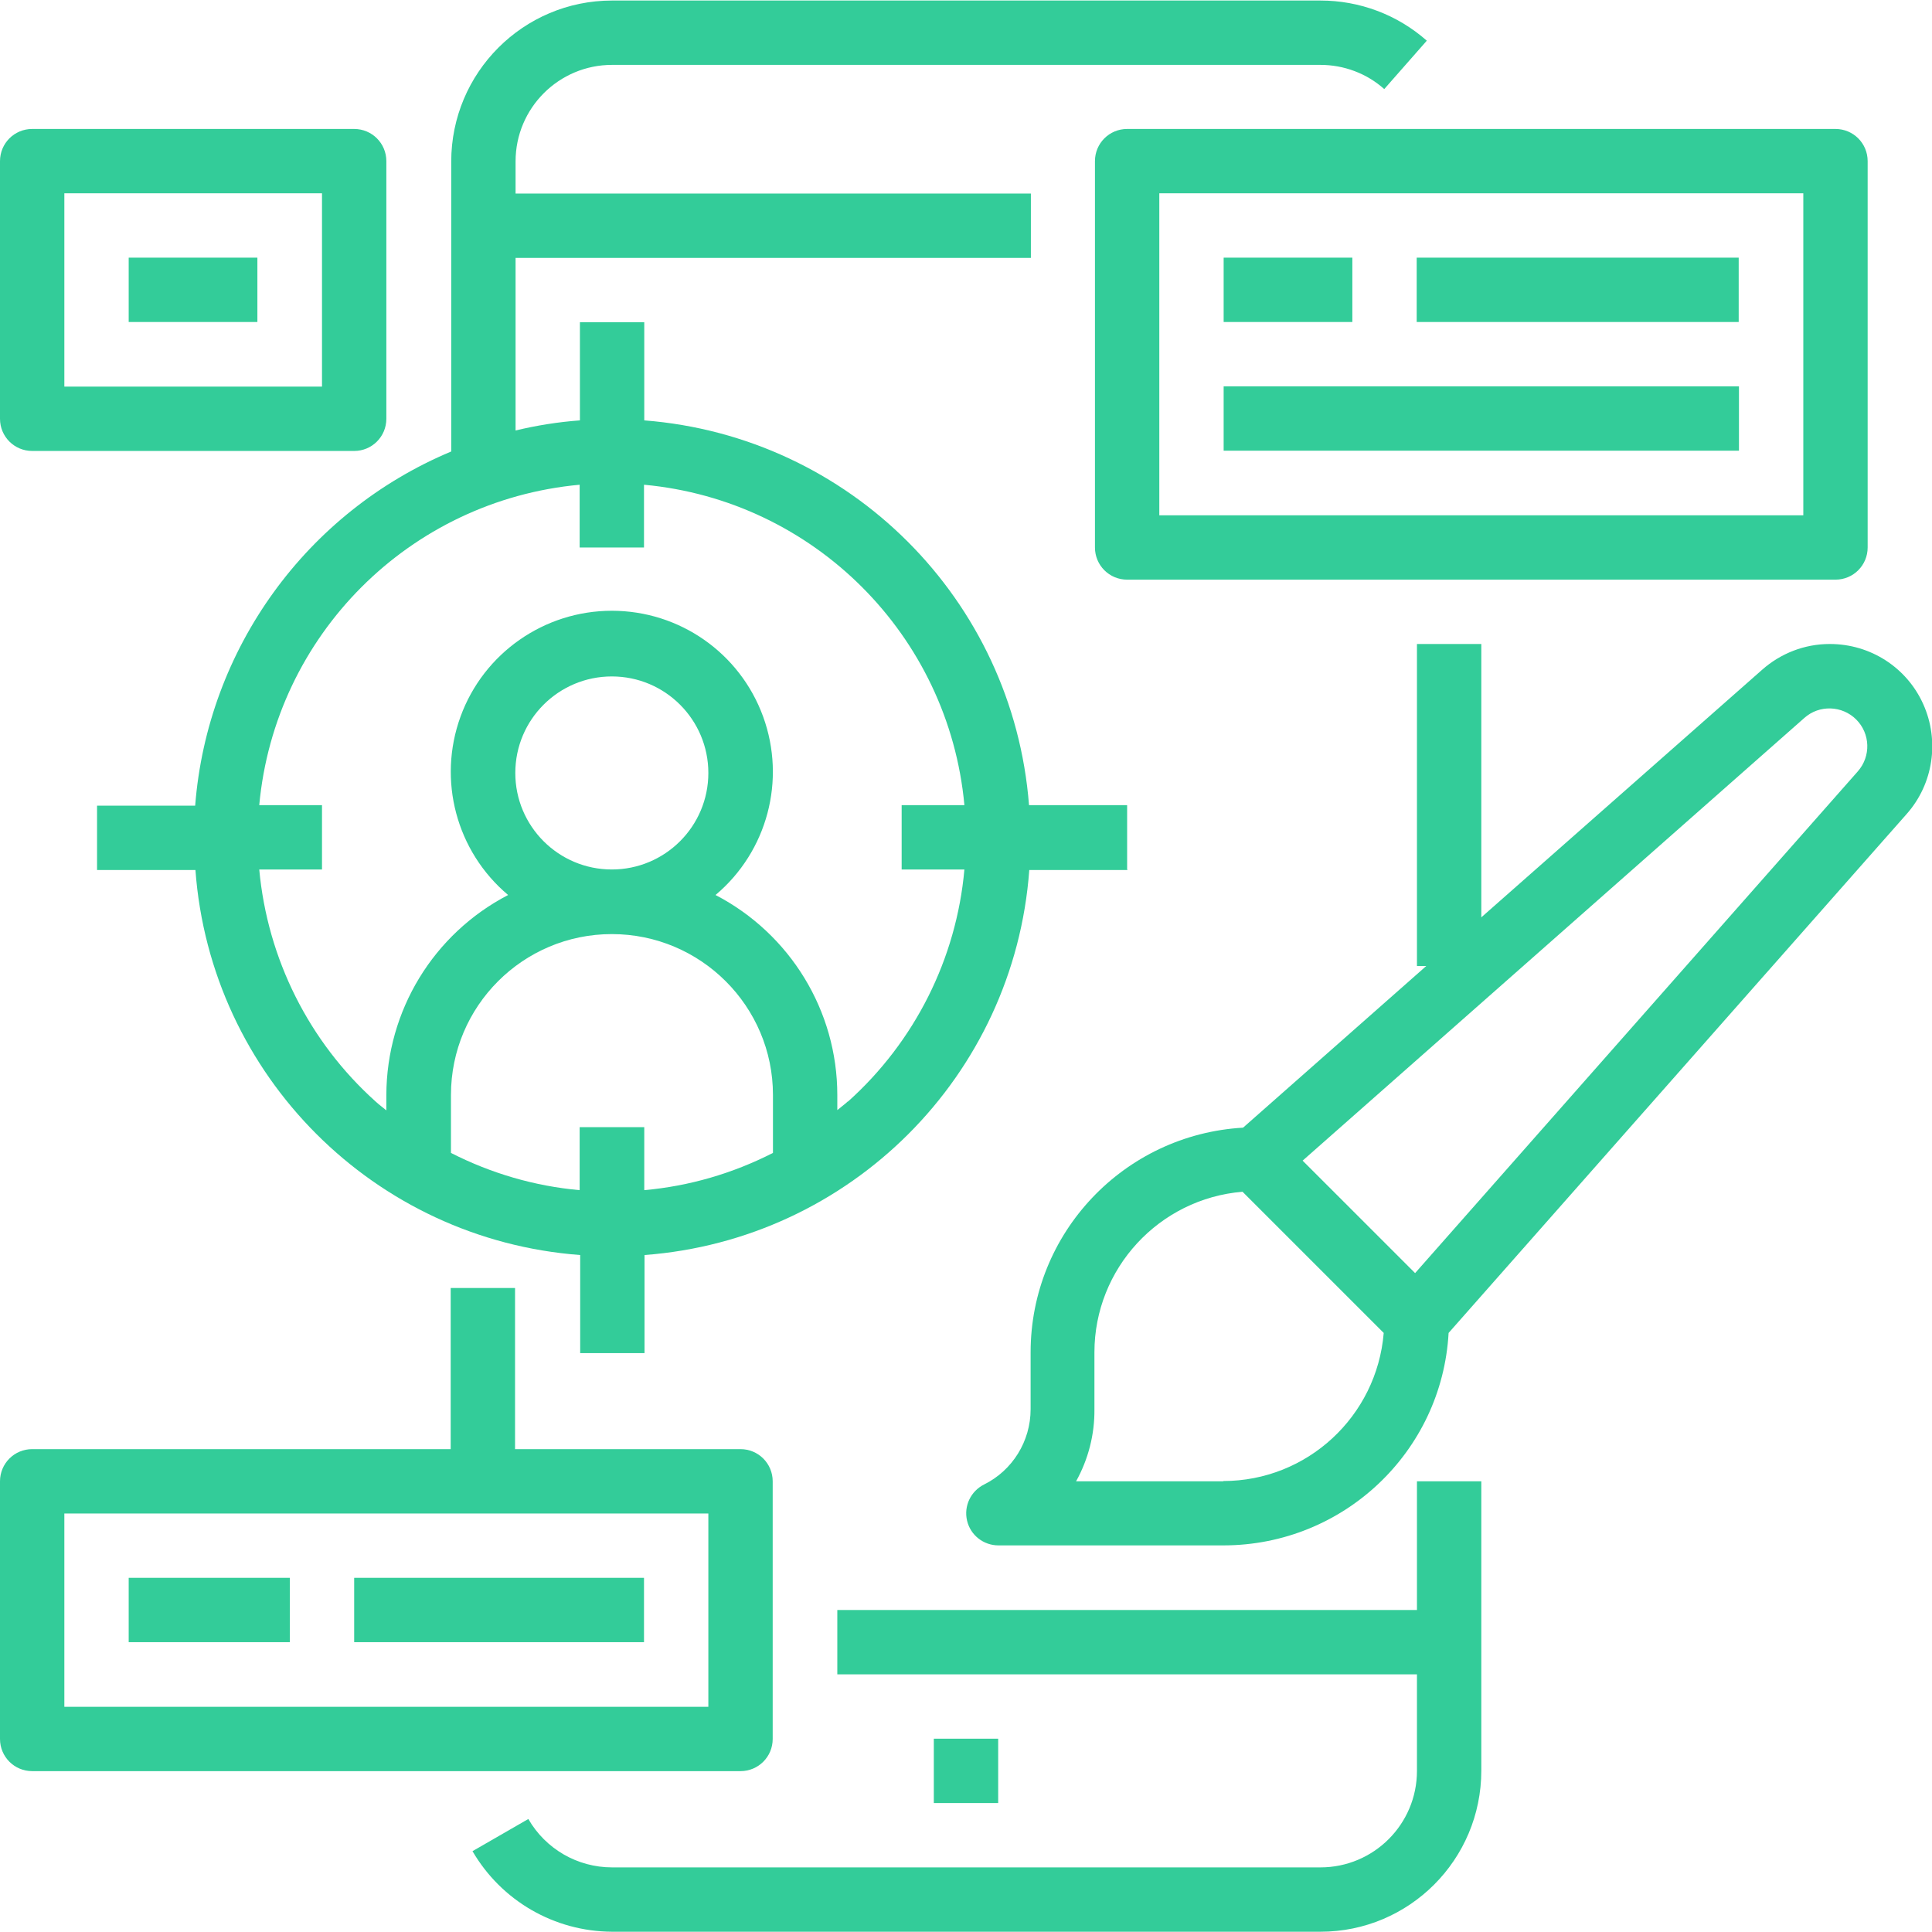
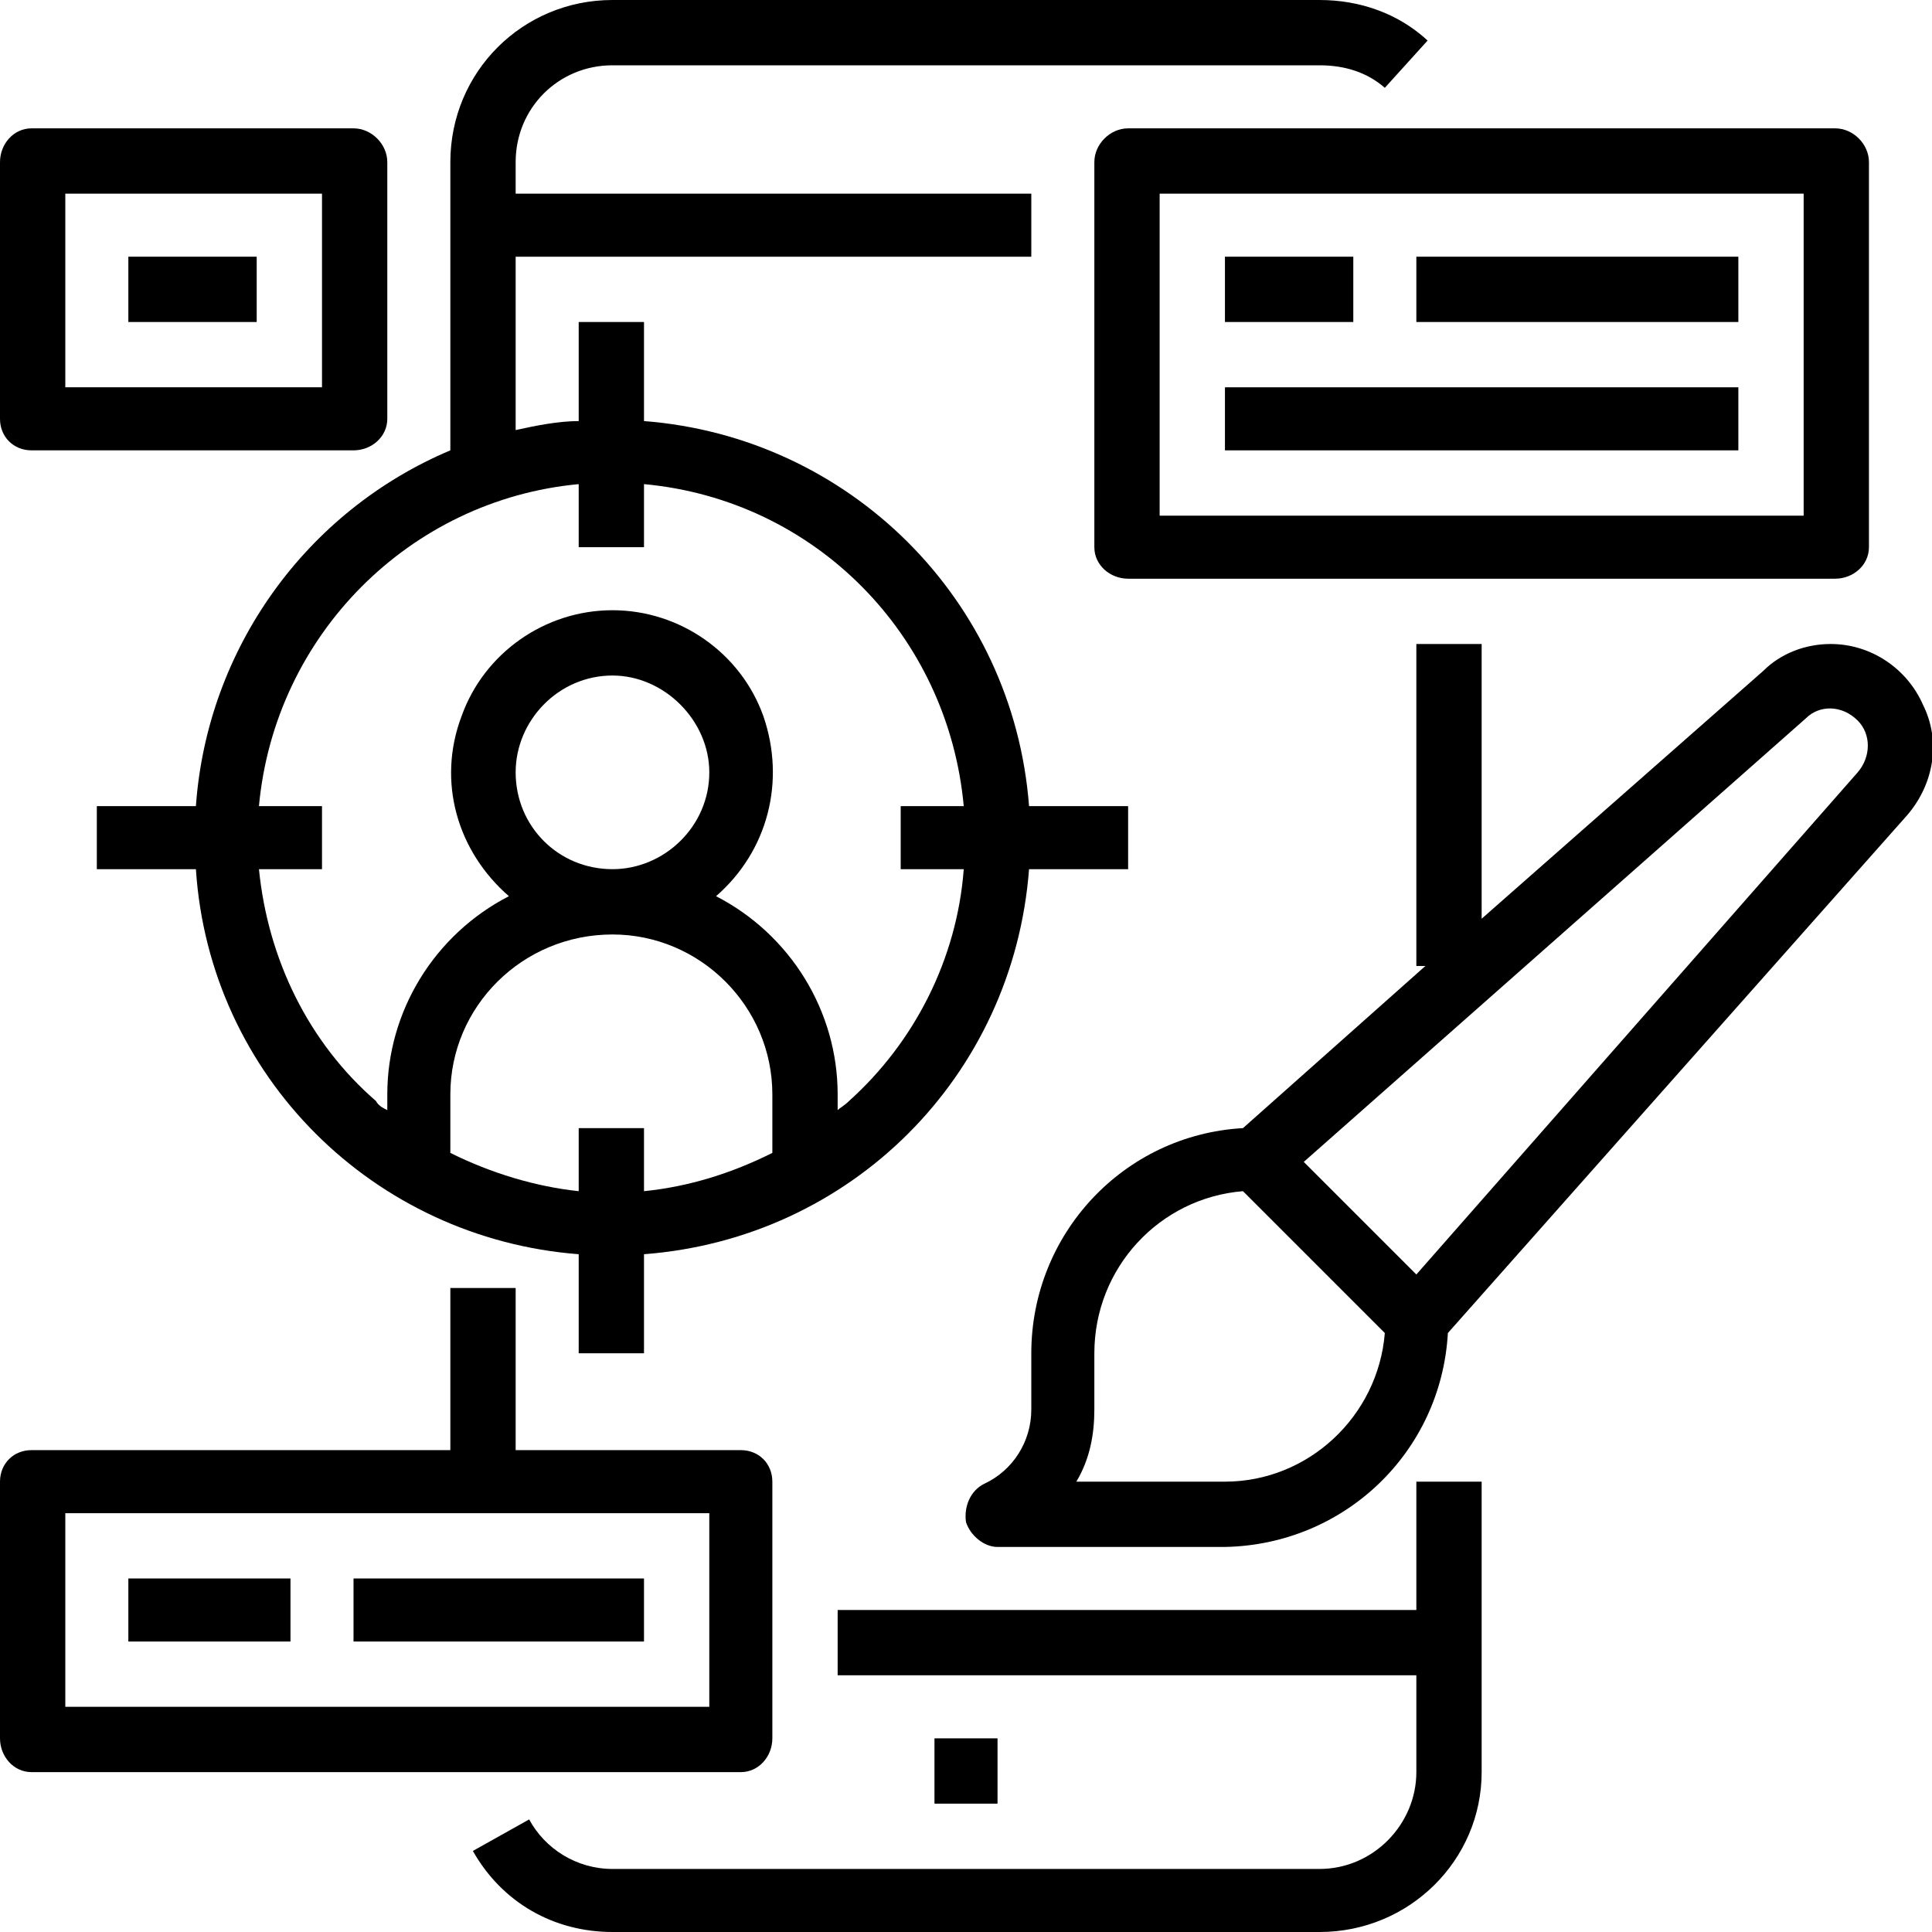
- <svg xmlns="http://www.w3.org/2000/svg" xml:space="preserve" width="10.16mm" height="10.16mm" version="1.1" style="shape-rendering:geometricPrecision; text-rendering:geometricPrecision; image-rendering:optimizeQuality; fill-rule:evenodd; clip-rule:evenodd" viewBox="0 0 72.66 72.66">
+ <svg xmlns="http://www.w3.org/2000/svg" xml:space="preserve" width="120px" height="120px" version="1.1" style="shape-rendering:geometricPrecision; text-rendering:geometricPrecision; image-rendering:optimizeQuality; fill-rule:evenodd; clip-rule:evenodd" viewBox="0 0 8.58 8.58">
  <defs>
    <style type="text/css">
   
-     .fil0 {fill:#33CC99}
+     .fil0 {fill:black}
   
  </style>
  </defs>
  <g id="Camada_x0020_1">
-     <g id="_3111092683632">
-       <path class="fil0" d="M55.71 55.71l-2.42 0 0 4.84 -21.8 0 0 2.42 21.8 0 0 3.63c0,2.01 -1.63,3.63 -3.63,3.63l-26.64 0c-1.3,-0 -2.5,-0.69 -3.15,-1.82l-2.1 1.21c1.09,1.87 3.08,3.02 5.25,3.03l26.64 0c3.34,-0 6.05,-2.71 6.05,-6.06l0 -10.9zm0 0z" />
-       <path class="fil0" d="M35.12 65.39l2.42 0 0 2.42 -2.42 0 0 -2.42zm0 0z" />
-       <path class="fil0" d="M42.39 32.7l0 -2.42 -3.69 0c-0.6,-7.73 -6.74,-13.87 -14.47,-14.47l0 -3.69 -2.42 0 0 3.69c-0.82,0.06 -1.63,0.19 -2.42,0.38l0 -6.49 19.38 0 0 -2.42 -19.38 0 0 -1.21c0,-2.01 1.63,-3.63 3.63,-3.63l26.64 0c0.88,0 1.74,0.32 2.4,0.91l1.6 -1.82c-1.11,-0.98 -2.53,-1.51 -4,-1.51l-26.64 0c-3.34,0 -6.05,2.71 -6.05,6.06l0 10.9c-5.45,2.28 -9.17,7.43 -9.63,13.32l-3.69 0 0 2.42 3.7 0c0.57,7.74 6.73,13.9 14.47,14.48l0 3.69 2.42 0 0 -3.69c7.74,-0.58 13.9,-6.73 14.47,-14.48l3.7 0zm-20.59 9.69l0 2.37c-1.69,-0.15 -3.33,-0.63 -4.84,-1.4l0 -2.18c0,-3.34 2.71,-6.05 6.05,-6.05 3.34,0 6.06,2.71 6.06,6.05l0 2.18c-1.51,0.77 -3.15,1.25 -4.84,1.4l0 -2.37 -2.42 0zm-2.42 -13.32c0,-2.01 1.63,-3.63 3.63,-3.63 2.01,0 3.63,1.63 3.63,3.63 0,2.01 -1.63,3.63 -3.63,3.63 -2.01,0 -3.63,-1.63 -3.63,-3.63zm12.51 12.35c-0.13,0.12 -0.27,0.22 -0.4,0.33l0 -0.57c-0,-3.16 -1.77,-6.06 -4.58,-7.52 1.95,-1.64 2.66,-4.32 1.79,-6.71 -0.87,-2.39 -3.14,-3.98 -5.69,-3.98 -2.54,0 -4.82,1.59 -5.69,3.98 -0.87,2.39 -0.16,5.07 1.79,6.71 -2.81,1.46 -4.57,4.35 -4.58,7.52l0 0.58c-0.13,-0.11 -0.27,-0.21 -0.4,-0.33 -2.51,-2.25 -4.07,-5.37 -4.38,-8.73l2.36 0 0 -2.42 -2.36 0c0.59,-6.39 5.65,-11.46 12.05,-12.05l0 2.36 2.42 0 0 -2.36c6.39,0.59 11.46,5.66 12.05,12.05l-2.36 0 0 2.42 2.36 0c-0.3,3.36 -1.87,6.48 -4.38,8.73l0 -0.01zm0 0z" />
-       <path class="fil0" d="M69.03 21.8c0.67,0 1.21,-0.54 1.21,-1.21l0 -14.53c0,-0.67 -0.54,-1.21 -1.21,-1.21l-26.64 0c-0.67,0 -1.21,0.54 -1.21,1.21l0 14.53c0,0.67 0.54,1.21 1.21,1.21l26.64 0zm-25.43 -14.53l24.22 0 0 12.11 -24.22 0 0 -12.11zm0 0z" />
-       <path class="fil0" d="M46.02 9.69l4.84 0 0 2.42 -4.84 0 0 -2.42zm0 0z" />
-       <path class="fil0" d="M53.28 9.69l12.11 0 0 2.42 -12.11 0 0 -2.42zm0 0z" />
-       <path class="fil0" d="M46.02 14.53l19.38 0 0 2.42 -19.38 0 0 -2.42zm0 0z" />
-       <path class="fil0" d="M68.81 24.22c-0.94,0 -1.84,0.35 -2.54,0.97l-10.56 9.31 0 -10.28 -2.42 0 0 12.11 0.35 0 -6.89 6.08c-4.48,0.26 -7.99,3.96 -7.99,8.45l0 2.14c0,1.2 -0.68,2.3 -1.75,2.83 -0.5,0.25 -0.77,0.81 -0.64,1.36 0.13,0.55 0.62,0.93 1.18,0.93l8.48 0c4.49,-0.01 8.2,-3.51 8.45,-7.99l17.23 -19.52c1,-1.13 1.24,-2.75 0.62,-4.13 -0.62,-1.38 -1.99,-2.26 -3.51,-2.26l0 0zm-22.8 31.49l-5.54 0c0.46,-0.83 0.7,-1.76 0.69,-2.71l0 -2.14c0,-3.15 2.43,-5.78 5.57,-6.04l5.31 5.31c-0.26,3.14 -2.88,5.57 -6.04,5.57l0 0zm23.86 -26.7l-16.65 18.87 -4.23 -4.23 18.87 -16.65c0.56,-0.5 1.42,-0.47 1.95,0.06 0.53,0.53 0.56,1.38 0.06,1.95zm0 0z" />
-       <path class="fil0" d="M1.21 66.61l26.64 0c0.67,0 1.21,-0.54 1.21,-1.21l0 -9.69c0,-0.67 -0.54,-1.21 -1.21,-1.21l-8.48 0 0 -6.06 -2.42 0 0 6.06 -15.74 0c-0.67,0 -1.21,0.54 -1.21,1.21l0 9.69c0,0.67 0.54,1.21 1.21,1.21zm1.21 -9.69l24.22 0 0 7.27 -24.22 0 0 -7.27zm0 0z" />
-       <path class="fil0" d="M4.84 59.34l6.06 0 0 2.42 -6.06 0 0 -2.42zm0 0z" />
-       <path class="fil0" d="M13.32 59.34l10.9 0 0 2.42 -10.9 0 0 -2.42zm0 0z" />
-       <path class="fil0" d="M1.21 16.96l12.11 0c0.67,0 1.21,-0.54 1.21,-1.21l0 -9.69c0,-0.67 -0.54,-1.21 -1.21,-1.21l-12.11 0c-0.67,0 -1.21,0.54 -1.21,1.21l0 9.69c0,0.67 0.54,1.21 1.21,1.21l0 0zm1.21 -9.69l9.69 0 0 7.27 -9.69 0 0 -7.27zm0 0z" />
-       <path class="fil0" d="M4.84 9.69l4.84 0 0 2.42 -4.84 0 0 -2.42zm0 0z" />
+     <g id="_703333792">
+       <path class="fil0" d="M6.58 6.58l-0.29 0 0 0.57 -2.57 0 0 0.29 2.57 0 0 0.43c0,0.23 -0.19,0.43 -0.43,0.43l-3.14 0c-0.16,0 -0.3,-0.09 -0.37,-0.22l-0.25 0.14c0.13,0.23 0.36,0.36 0.62,0.36l3.14 0c0.4,0 0.72,-0.32 0.72,-0.71l0 -1.29zm0 0z" />
+       <path class="fil0" d="M4.15 7.72l0.28 0 0 0.29 -0.28 0 0 -0.29zm0 0z" />
+       <path class="fil0" d="M5.01 3.86l0 -0.28 -0.44 0c-0.07,-0.92 -0.8,-1.64 -1.71,-1.71l0 -0.44 -0.29 0 0 0.44c-0.09,0 -0.19,0.02 -0.28,0.04l0 -0.77 2.29 0 0 -0.28 -2.29 0 0 -0.14c0,-0.24 0.19,-0.43 0.43,-0.43l3.14 0c0.11,0 0.21,0.03 0.29,0.1l0.19 -0.21c-0.13,-0.12 -0.3,-0.18 -0.48,-0.18l-3.14 0c-0.4,0 -0.72,0.32 -0.72,0.72l0 1.28c-0.64,0.27 -1.08,0.88 -1.13,1.58l-0.44 0 0 0.28 0.44 0c0.06,0.92 0.79,1.64 1.7,1.71l0 0.44 0.29 0 0 -0.44c0.92,-0.07 1.64,-0.79 1.71,-1.71l0.44 0zm-2.44 1.15l0 0.28c-0.19,-0.02 -0.39,-0.08 -0.57,-0.17l0 -0.26c0,-0.39 0.32,-0.71 0.72,-0.71 0.39,0 0.71,0.32 0.71,0.71l0 0.26c-0.18,0.09 -0.37,0.15 -0.57,0.17l0 -0.28 -0.29 0zm-0.28 -1.58c0,-0.23 0.19,-0.43 0.43,-0.43 0.23,0 0.43,0.2 0.43,0.43 0,0.24 -0.2,0.43 -0.43,0.43 -0.24,0 -0.43,-0.19 -0.43,-0.43zm1.48 1.46c-0.02,0.02 -0.04,0.03 -0.05,0.04l0 -0.07c0,-0.37 -0.21,-0.71 -0.54,-0.88 0.23,-0.2 0.31,-0.51 0.21,-0.8 -0.1,-0.28 -0.37,-0.47 -0.67,-0.47 -0.3,0 -0.57,0.19 -0.67,0.47 -0.11,0.29 -0.02,0.6 0.21,0.8 -0.33,0.17 -0.54,0.51 -0.54,0.88l0 0.07c-0.02,-0.01 -0.04,-0.02 -0.05,-0.04 -0.3,-0.26 -0.48,-0.63 -0.52,-1.03l0.28 0 0 -0.28 -0.28 0c0.07,-0.76 0.67,-1.36 1.42,-1.43l0 0.28 0.29 0 0 -0.28c0.76,0.07 1.35,0.67 1.42,1.43l-0.28 0 0 0.28 0.28 0c-0.03,0.4 -0.22,0.77 -0.51,1.03l0 0zm0 0z" />
+       <path class="fil0" d="M8.15 2.57c0.08,0 0.15,-0.06 0.15,-0.14l0 -1.71c0,-0.08 -0.07,-0.15 -0.15,-0.15l-3.14 0c-0.08,0 -0.15,0.07 -0.15,0.15l0 1.71c0,0.08 0.07,0.14 0.15,0.14l3.14 0zm-3 -1.71l2.86 0 0 1.43 -2.86 0 0 -1.43zm0 0z" />
+       <path class="fil0" d="M5.44 1.14l0.57 0 0 0.29 -0.57 0 0 -0.29zm0 0z" />
+       <path class="fil0" d="M6.29 1.14l1.43 0 0 0.29 -1.43 0 0 -0.29zm0 0z" />
+       <path class="fil0" d="M5.44 1.72l2.28 0 0 0.28 -2.28 0 0 -0.28zm0 0z" />
+       <path class="fil0" d="M8.13 2.86c-0.11,0 -0.22,0.04 -0.3,0.12l-1.25 1.1 0 -1.22 -0.29 0 0 1.43 0.04 0 -0.81 0.72c-0.53,0.03 -0.94,0.47 -0.94,1l0 0.25c0,0.14 -0.08,0.27 -0.21,0.33 -0.06,0.03 -0.09,0.1 -0.08,0.17 0.02,0.06 0.08,0.11 0.14,0.11l1.01 0c0.53,-0.01 0.96,-0.42 0.99,-0.95l2.04 -2.3c0.12,-0.14 0.15,-0.33 0.07,-0.49 -0.07,-0.16 -0.23,-0.27 -0.41,-0.27l0 0zm-2.69 3.72l-0.66 0c0.06,-0.1 0.08,-0.21 0.08,-0.32l0 -0.25c0,-0.38 0.29,-0.69 0.66,-0.72l0.63 0.63c-0.03,0.37 -0.34,0.66 -0.71,0.66l0 0zm2.81 -3.15l-1.96 2.23 -0.5 -0.5 2.23 -1.97c0.06,-0.06 0.16,-0.06 0.23,0.01 0.06,0.06 0.06,0.16 0,0.23zm0 0z" />
+       <path class="fil0" d="M0.14 7.87l3.15 0c0.08,0 0.14,-0.07 0.14,-0.15l0 -1.14c0,-0.08 -0.06,-0.14 -0.14,-0.14l-1 0 0 -0.72 -0.29 0 0 0.72 -1.86 0c-0.08,0 -0.14,0.06 -0.14,0.14l0 1.14c0,0.08 0.06,0.15 0.14,0.15zm0.15 -1.15l2.86 0 0 0.86 -2.86 0 0 -0.86zm0 0z" />
+       <path class="fil0" d="M0.57 7.01l0.72 0 0 0.28 -0.72 0 0 -0.28zm0 0z" />
+       <path class="fil0" d="M1.57 7.01l1.29 0 0 0.28 -1.29 0 0 -0.28zm0 0z" />
+       <path class="fil0" d="M0.14 2l1.43 0c0.08,0 0.15,-0.06 0.15,-0.14l0 -1.14c0,-0.08 -0.07,-0.15 -0.15,-0.15l-1.43 0c-0.08,0 -0.14,0.07 -0.14,0.15l0 1.14c0,0.08 0.06,0.14 0.14,0.14l0 0zm0.15 -1.14l1.14 0 0 0.86 -1.14 0 0 -0.86zm0 0z" />
+       <path class="fil0" d="M0.57 1.14l0.57 0 0 0.29 -0.57 0 0 -0.29zm0 0z" />
    </g>
  </g>
</svg>
